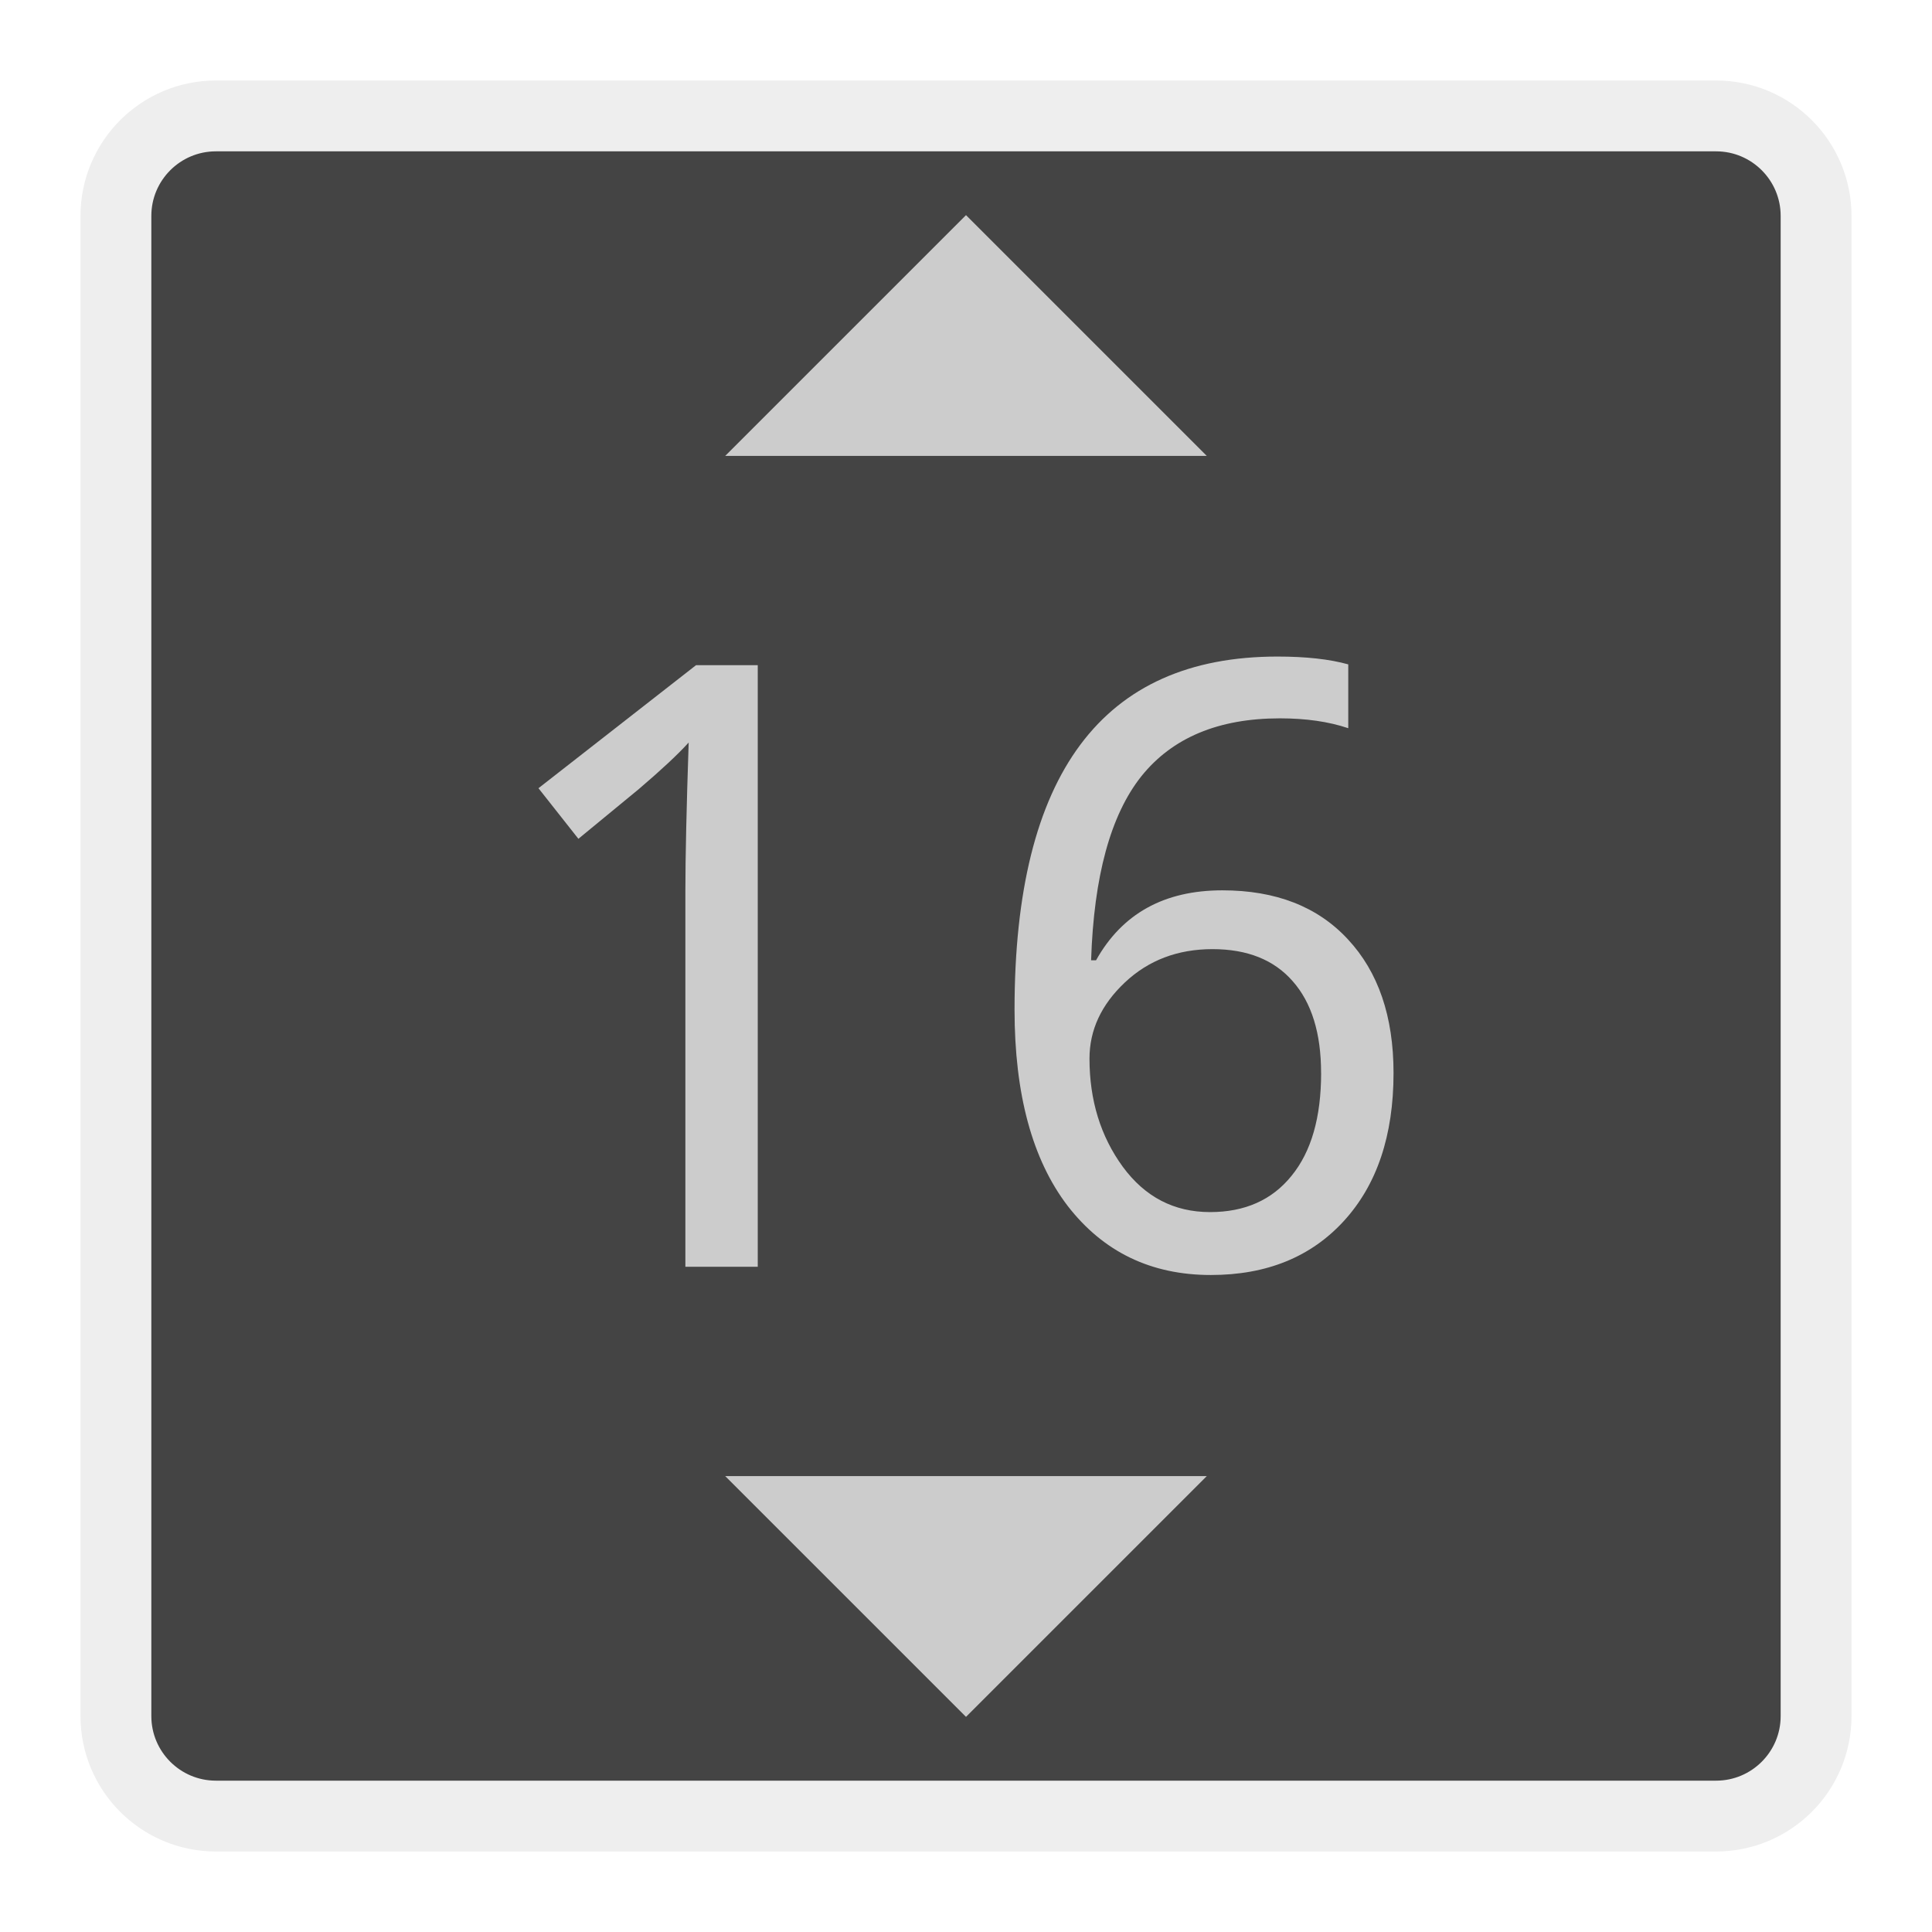
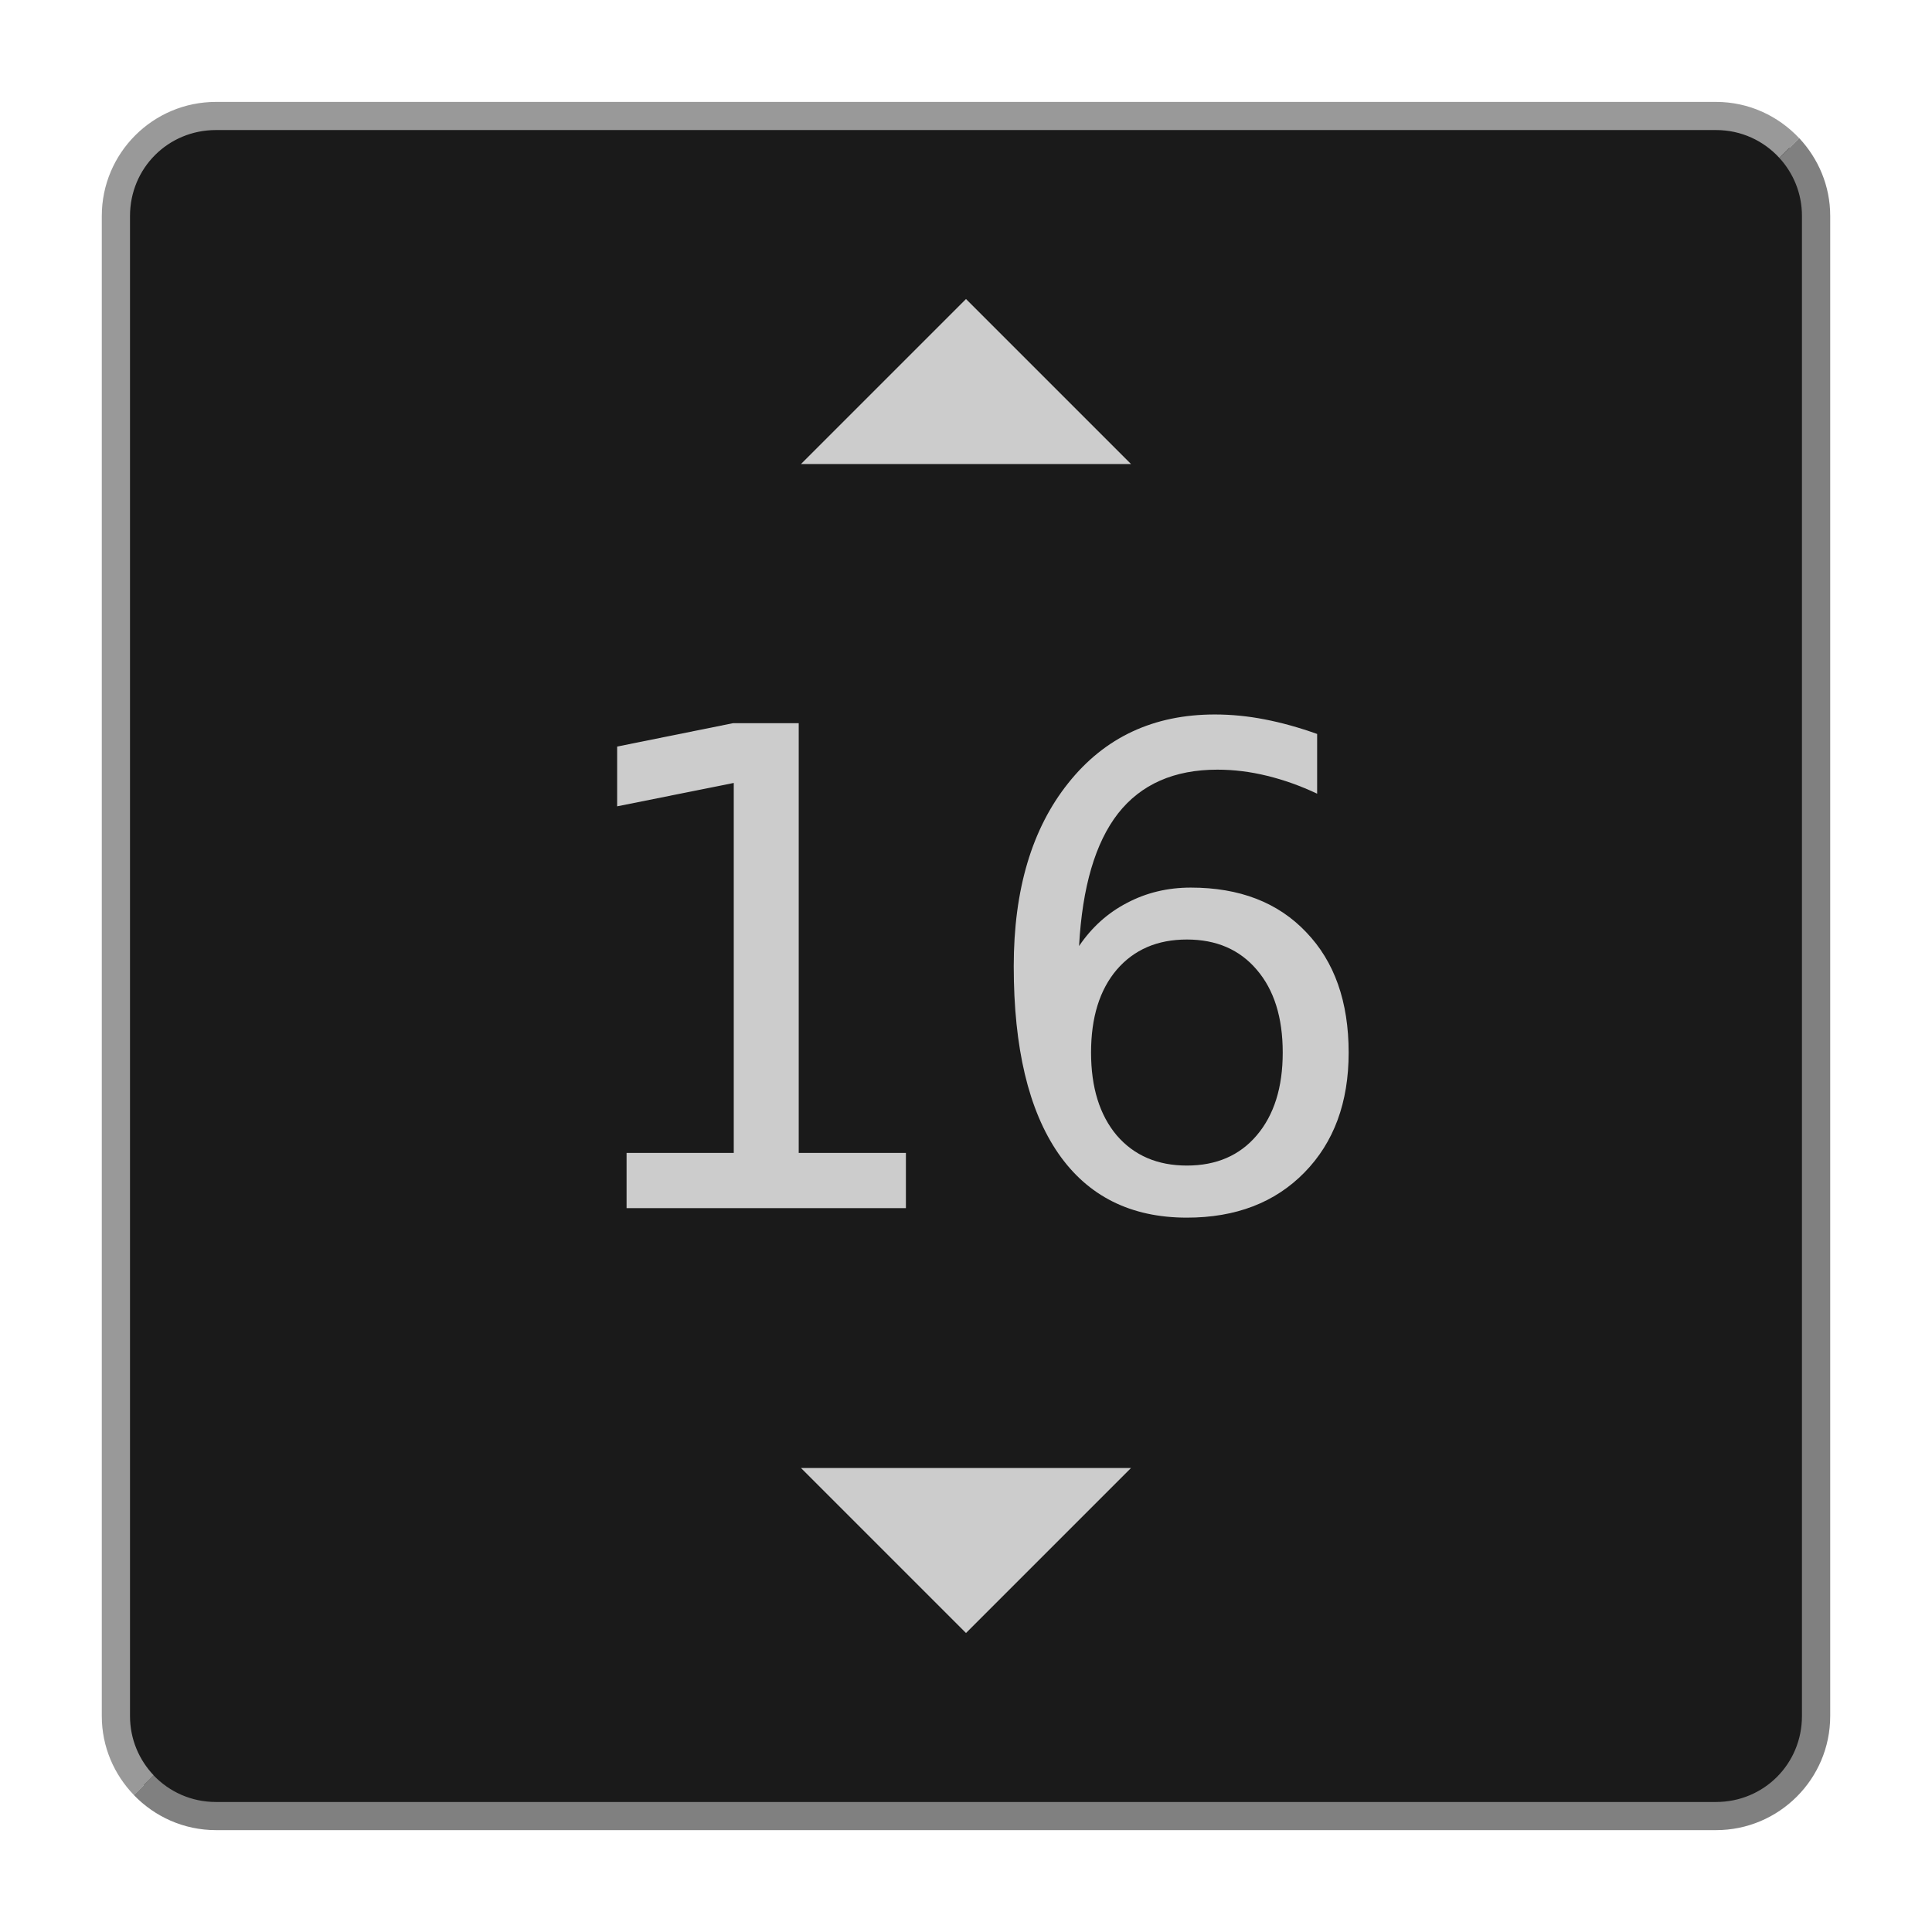
<svg xmlns="http://www.w3.org/2000/svg" width="48" height="48" viewBox="0 0 48 48" id="svg2" version="1.1">
  <defs id="defs4" />
  <g id="layer1" transform="translate(0,-1004.362)">
-     <rect style="opacity:1;fill:#444444;fill-opacity:1;stroke:#eeeeee;stroke-width:1.76;stroke-linecap:round;stroke-linejoin:miter;stroke-miterlimit:4;stroke-dasharray:none;stroke-opacity:1" id="rect4136" width="42.24" height="42.24" x="2.88" y="1007.242" ry="2.485" />
-     <g style="font-style:normal;font-weight:normal;font-size:20.937px;line-height:125%;font-family:sans-serif;letter-spacing:0px;word-spacing:0px;fill:#000000;fill-opacity:1;stroke:none;stroke-width:1px;stroke-linecap:butt;stroke-linejoin:miter;stroke-opacity:1" id="text4138">
-       <path d="m 18.827,1035.835 -1.799,0 0,-9.334 q 0,-1.247 0.082,-3.691 -0.399,0.44 -1.237,1.155 l -1.503,1.237 -0.992,-1.257 3.915,-3.057 1.533,0 0,14.946 z" style="font-style:normal;font-variant:normal;font-weight:normal;font-stretch:normal;font-family:'Noto Mono';-inkscape-font-specification:'Noto Mono';fill:#cccccc" id="path4168" />
-       <path d="m 33.497,1020.869 0,1.585 q -0.726,-0.245 -1.697,-0.245 -2.29,0 -3.445,1.441 -1.145,1.442 -1.247,4.57 l 0.123,0 q 0.971,-1.738 3.138,-1.738 1.993,0 3.118,1.216 1.135,1.216 1.135,3.322 0,2.331 -1.237,3.68 -1.227,1.339 -3.302,1.339 -2.229,0 -3.558,-1.718 -1.319,-1.728 -1.319,-4.876 0,-8.771 6.532,-8.771 1.063,0 1.758,0.194 z m -0.675,10.151 q 0,-1.482 -0.705,-2.28 -0.695,-0.797 -1.993,-0.797 -1.298,0 -2.177,0.828 -0.879,0.828 -0.879,1.891 0,1.554 0.828,2.689 0.828,1.125 2.167,1.125 1.298,0 2.024,-0.9 0.736,-0.9 0.736,-2.556 z" style="font-style:normal;font-variant:normal;font-weight:normal;font-stretch:normal;font-family:'Noto Mono';-inkscape-font-specification:'Noto Mono';fill:#cccccc" id="path4170" />
+     <path style="color:#000000;font-style:normal;font-variant:normal;font-weight:normal;font-stretch:normal;font-size:medium;line-height:normal;font-family:sans-serif;font-variant-ligatures:normal;font-variant-position:normal;font-variant-caps:normal;font-variant-numeric:normal;font-variant-alternates:normal;font-variant-east-asian:normal;font-feature-settings:normal;font-variation-settings:normal;text-indent:0;text-align:start;text-decoration:none;text-decoration-line:none;text-decoration-style:solid;text-decoration-color:#000000;letter-spacing:normal;word-spacing:normal;text-transform:none;writing-mode:lr-tb;direction:ltr;text-orientation:mixed;dominant-baseline:auto;baseline-shift:baseline;text-anchor:start;white-space:normal;shape-padding:0;shape-margin:0;inline-size:0;clip-rule:nonzero;display:inline;overflow:visible;visibility:visible;isolation:auto;mix-blend-mode:normal;color-interpolation:sRGB;color-interpolation-filters:linearRGB;solid-color:#000000;solid-opacity:1;vector-effect:none;fill:#1a1a1a;fill-opacity:1;fill-rule:nonzero;stroke:none;stroke-width:0.7;stroke-linecap:round;stroke-linejoin:miter;stroke-miterlimit:4;stroke-dasharray:none;stroke-dashoffset:0;stroke-opacity:1;color-rendering:auto;image-rendering:auto;shape-rendering:auto;text-rendering:auto;enable-background:accumulate;stop-color:#000000" d="M 5.365,1007.242 H 42.635 c 1.377,0 2.485,1.108 2.485,2.485 v 37.271 c 0,1.377 -1.108,2.485 -2.485,2.485 H 5.365 c -1.377,0 -2.485,-1.108 -2.485,-2.485 v -37.271 c 0,-1.377 1.108,-2.485 2.485,-2.485 z" id="path926" />
+     <path style="opacity:1;fill:#cccccc;fill-opacity:1;stroke:none;stroke-width:1.371;stroke-linecap:round;stroke-linejoin:miter;stroke-miterlimit:4;stroke-dasharray:none;stroke-opacity:1" d="m 24,1011.791 -4.1,4.1 h 8.2 z m -4.1,29.043 4.1,4.1 4.1,-4.1 z" id="rect4142" />
+     <path id="path928" style="color:#000000;font-style:normal;font-variant:normal;font-weight:normal;font-stretch:normal;font-size:medium;line-height:normal;font-family:sans-serif;font-variant-ligatures:normal;font-variant-position:normal;font-variant-caps:normal;font-variant-numeric:normal;font-variant-alternates:normal;font-variant-east-asian:normal;font-feature-settings:normal;font-variation-settings:normal;text-indent:0;text-align:start;text-decoration:none;text-decoration-line:none;text-decoration-style:solid;text-decoration-color:#000000;letter-spacing:normal;word-spacing:normal;text-transform:none;writing-mode:lr-tb;direction:ltr;text-orientation:mixed;dominant-baseline:auto;baseline-shift:baseline;text-anchor:start;white-space:normal;shape-padding:0;shape-margin:0;inline-size:0;clip-rule:nonzero;display:inline;overflow:visible;visibility:visible;isolation:auto;mix-blend-mode:normal;color-interpolation:sRGB;color-interpolation-filters:linearRGB;solid-color:#000000;solid-opacity:1;vector-effect:none;fill:#999999;fill-opacity:1;fill-rule:nonzero;stroke:none;stroke-linecap:round;stroke-linejoin:miter;stroke-miterlimit:4;stroke-dasharray:none;stroke-dashoffset:0;stroke-opacity:1;color-rendering:auto;image-rendering:auto;shape-rendering:auto;text-rendering:auto;enable-background:accumulate;stop-color:#000000" d="m 5.365,1006.894 c -1.564,0 -2.836,1.27 -2.836,2.834 v 37.27 c 0,0.763 0.307,1.453 0.799,1.963 l 0.492,-0.49 c -0.363,-0.382 -0.59,-0.897 -0.59,-1.473 v -37.27 c 0,-1.189 0.946,-2.135 2.135,-2.135 h 37.27 c 0.628,0 1.183,0.267 1.572,0.691 l 0.492,-0.49 c -0.518,-0.551 -1.249,-0.9 -2.064,-0.9 z" />
+     <path id="path928-3" style="color:#000000;font-style:normal;font-variant:normal;font-weight:normal;font-stretch:normal;font-size:medium;line-height:normal;font-family:sans-serif;font-variant-ligatures:normal;font-variant-position:normal;font-variant-caps:normal;font-variant-numeric:normal;font-variant-alternates:normal;font-variant-east-asian:normal;font-feature-settings:normal;font-variation-settings:normal;text-indent:0;text-align:start;text-decoration:none;text-decoration-line:none;text-decoration-style:solid;text-decoration-color:#000000;letter-spacing:normal;word-spacing:normal;text-transform:none;writing-mode:lr-tb;direction:ltr;text-orientation:mixed;dominant-baseline:auto;baseline-shift:baseline;text-anchor:start;white-space:normal;shape-padding:0;shape-margin:0;inline-size:0;clip-rule:nonzero;display:inline;overflow:visible;visibility:visible;isolation:auto;mix-blend-mode:normal;color-interpolation:sRGB;color-interpolation-filters:linearRGB;solid-color:#000000;solid-opacity:1;vector-effect:none;fill:#808080;fill-opacity:1;fill-rule:nonzero;stroke:none;stroke-linecap:round;stroke-linejoin:miter;stroke-miterlimit:4;stroke-dasharray:none;stroke-dashoffset:0;stroke-opacity:1;color-rendering:auto;image-rendering:auto;shape-rendering:auto;text-rendering:auto;enable-background:accumulate;stop-color:#000000" d="m 44.699,1007.794 -0.492,0.49 c 0.347,0.379 0.562,0.881 0.562,1.441 v 37.272 c 0,1.189 -0.946,2.135 -2.135,2.135 H 5.365 c -0.613,0 -1.159,-0.254 -1.547,-0.66 l -0.492,0.488 c 0.516,0.535 1.238,0.871 2.039,0.871 h 37.27 c 1.564,0 2.836,-1.27 2.836,-2.834 v -37.272 c 0,-0.748 -0.297,-1.425 -0.771,-1.932 z" />
+     <g aria-label="16" id="text968" style="font-style:normal;font-weight:normal;font-size:16.528px;line-height:1.25;font-family:sans-serif;text-align:center;text-anchor:middle;fill:#cccccc;fill-opacity:1;stroke:none;stroke-width:0.413">
+       <path d="m 15.567,1033.006 h 2.663 v -9.192 l -2.897,0.581 v -1.485 l 2.881,-0.581 h 1.63 v 10.677 h 2.663 v 1.372 h -6.94 z" style="text-align:center;text-anchor:middle;stroke-width:0.413" id="path1576" />
+       <path d="m 29.488,1027.704 q -1.098,0 -1.743,0.75 -0.638,0.751 -0.638,2.058 0,1.299 0.638,2.058 0.646,0.75 1.743,0.75 1.098,0 1.735,-0.75 0.646,-0.759 0.646,-2.058 0,-1.307 -0.646,-2.058 -0.638,-0.75 -1.735,-0.75 z m 3.236,-5.108 v 1.485 q -0.613,-0.29 -1.243,-0.444 -0.621,-0.153 -1.235,-0.153 -1.614,0 -2.469,1.089 -0.847,1.089 -0.968,3.293 0.476,-0.702 1.194,-1.073 0.718,-0.379 1.582,-0.379 1.816,0 2.865,1.106 1.057,1.097 1.057,2.994 0,1.856 -1.098,2.978 -1.098,1.122 -2.921,1.122 -2.09,0 -3.196,-1.598 -1.106,-1.606 -1.106,-4.648 0,-2.857 1.356,-4.552 1.356,-1.703 3.64,-1.703 0.613,0 1.235,0.121 0.629,0.121 1.307,0.363 z" style="text-align:center;text-anchor:middle;stroke-width:0.413" id="path1578" />
    </g>
-     <path style="opacity:1;fill:#cccccc;fill-opacity:1;stroke:none;stroke-width:2;stroke-linecap:round;stroke-linejoin:miter;stroke-miterlimit:4;stroke-dasharray:none;stroke-opacity:1" d="m 24,1009.707 -5.983,5.982 11.965,0 z m -5.983,31.328 5.983,5.982 5.983,-5.982 z" id="rect4142" />
  </g>
</svg>
